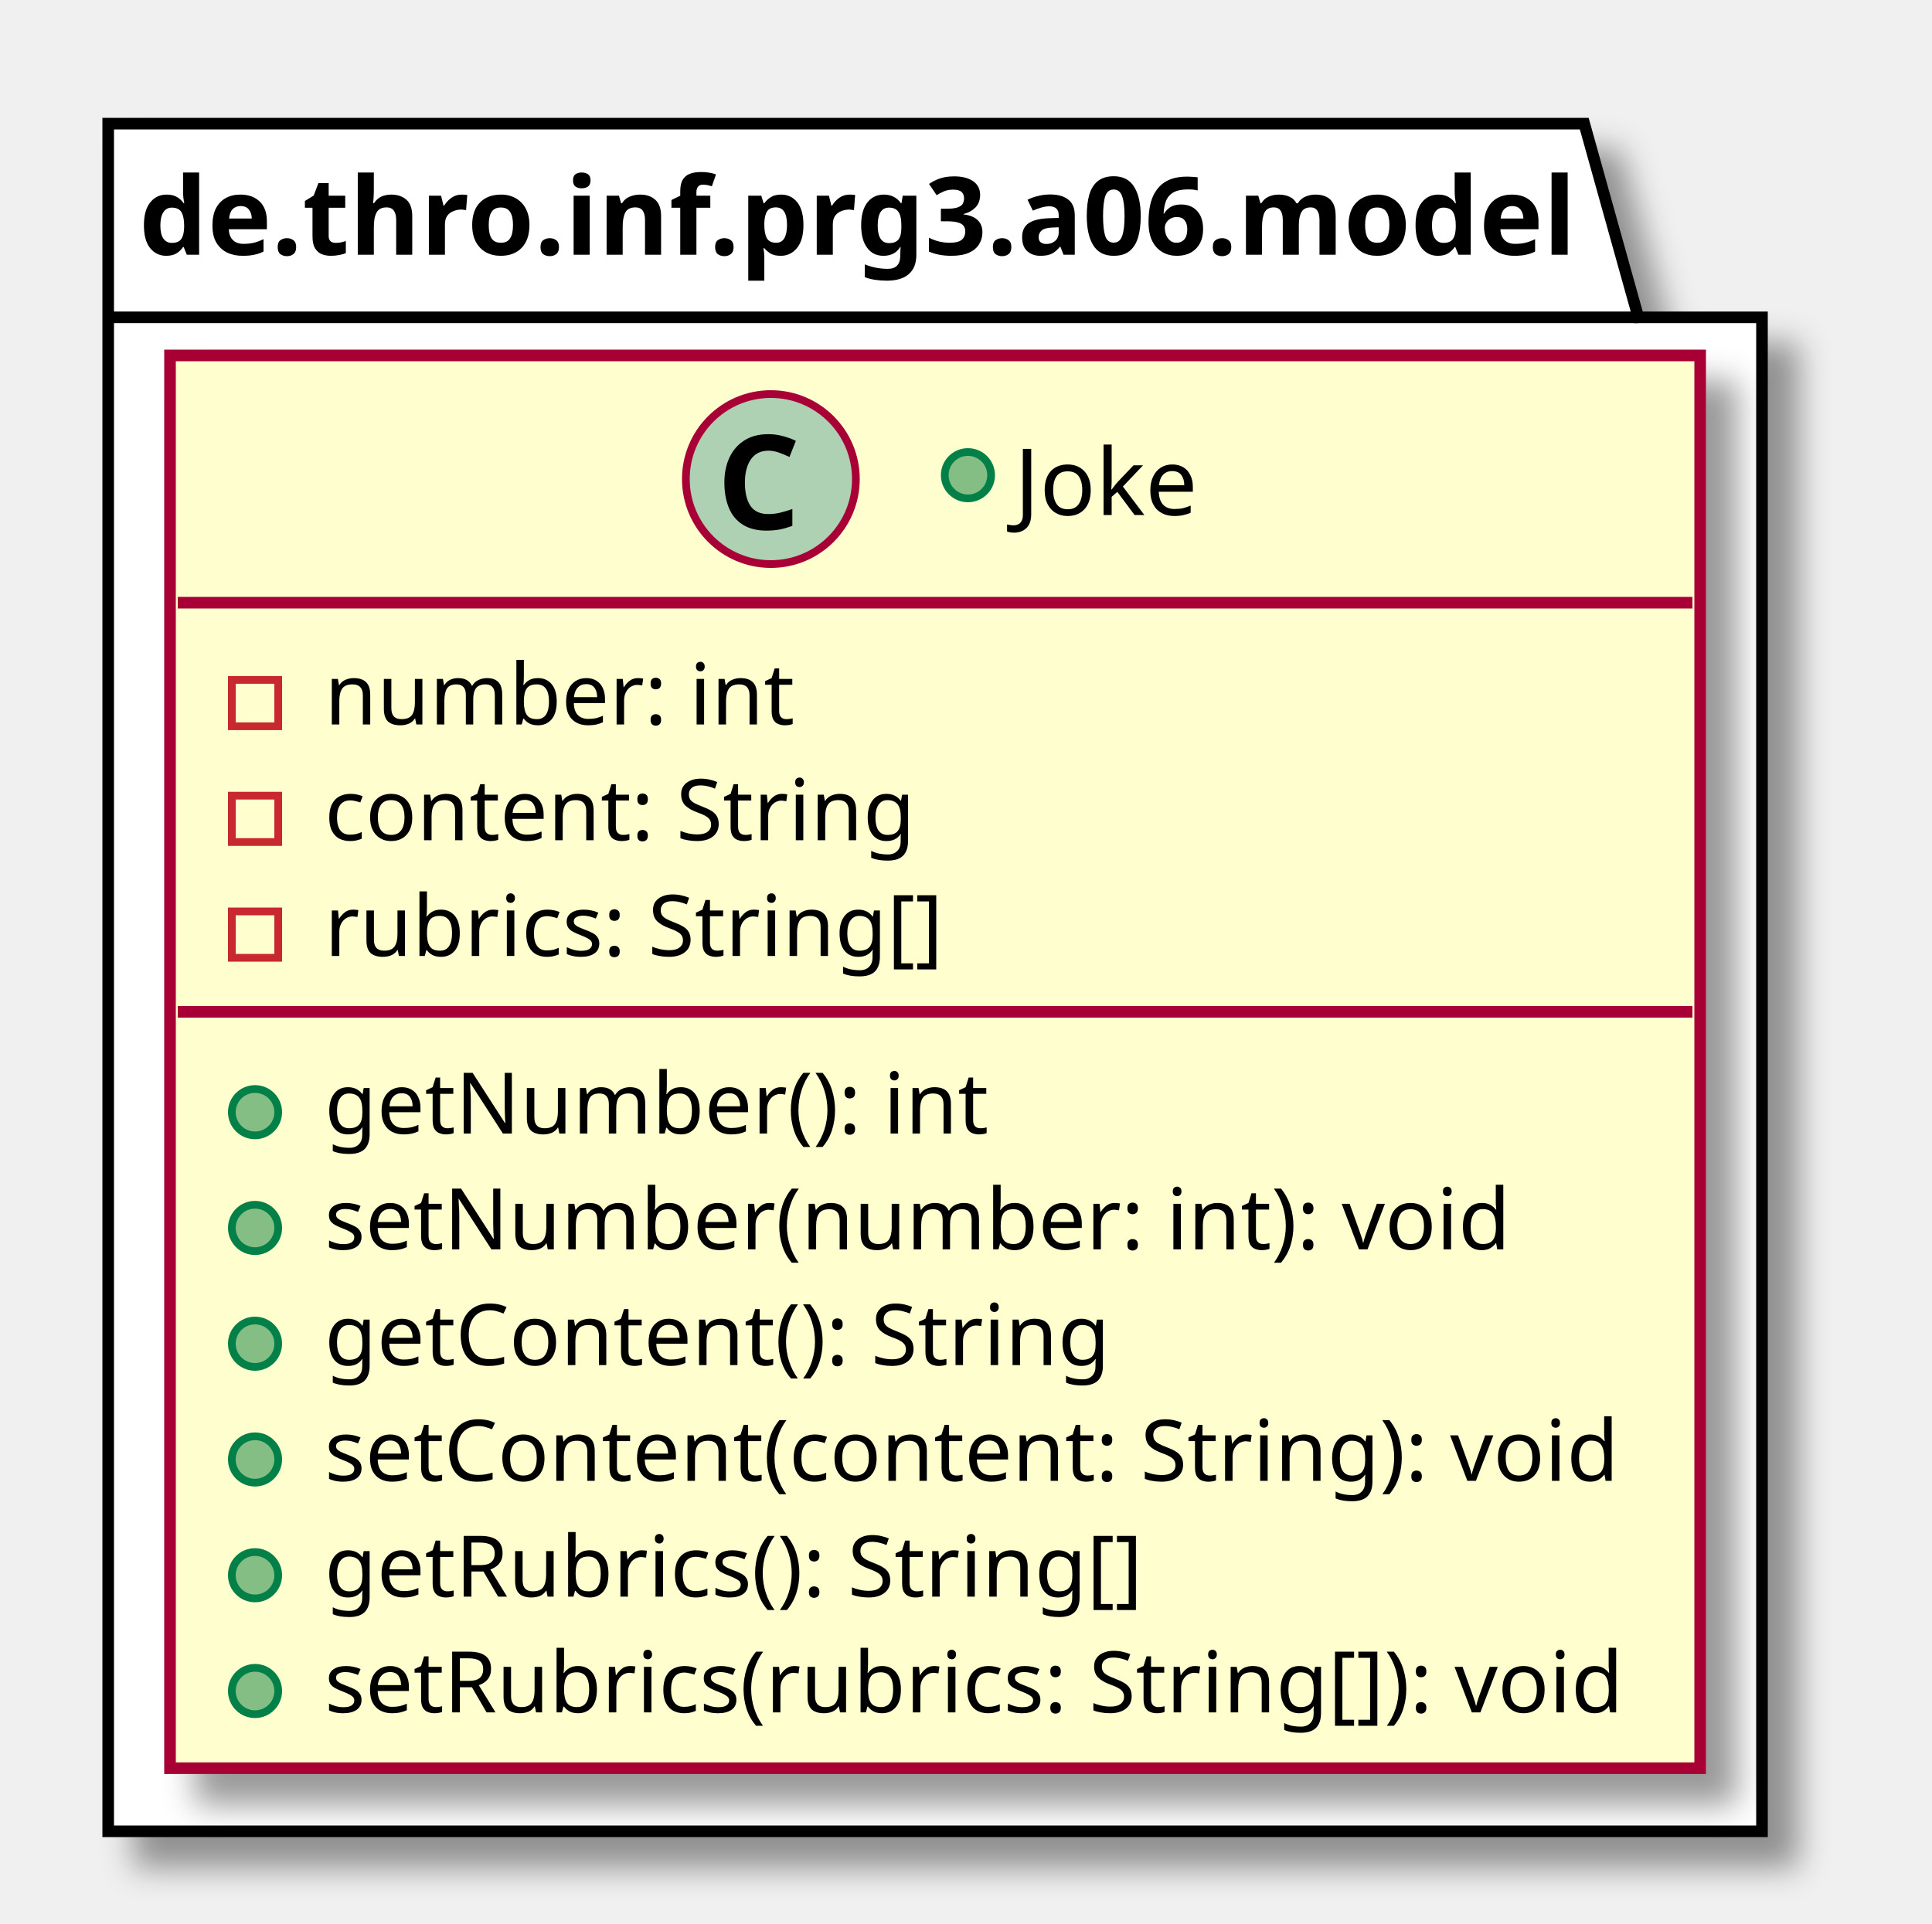
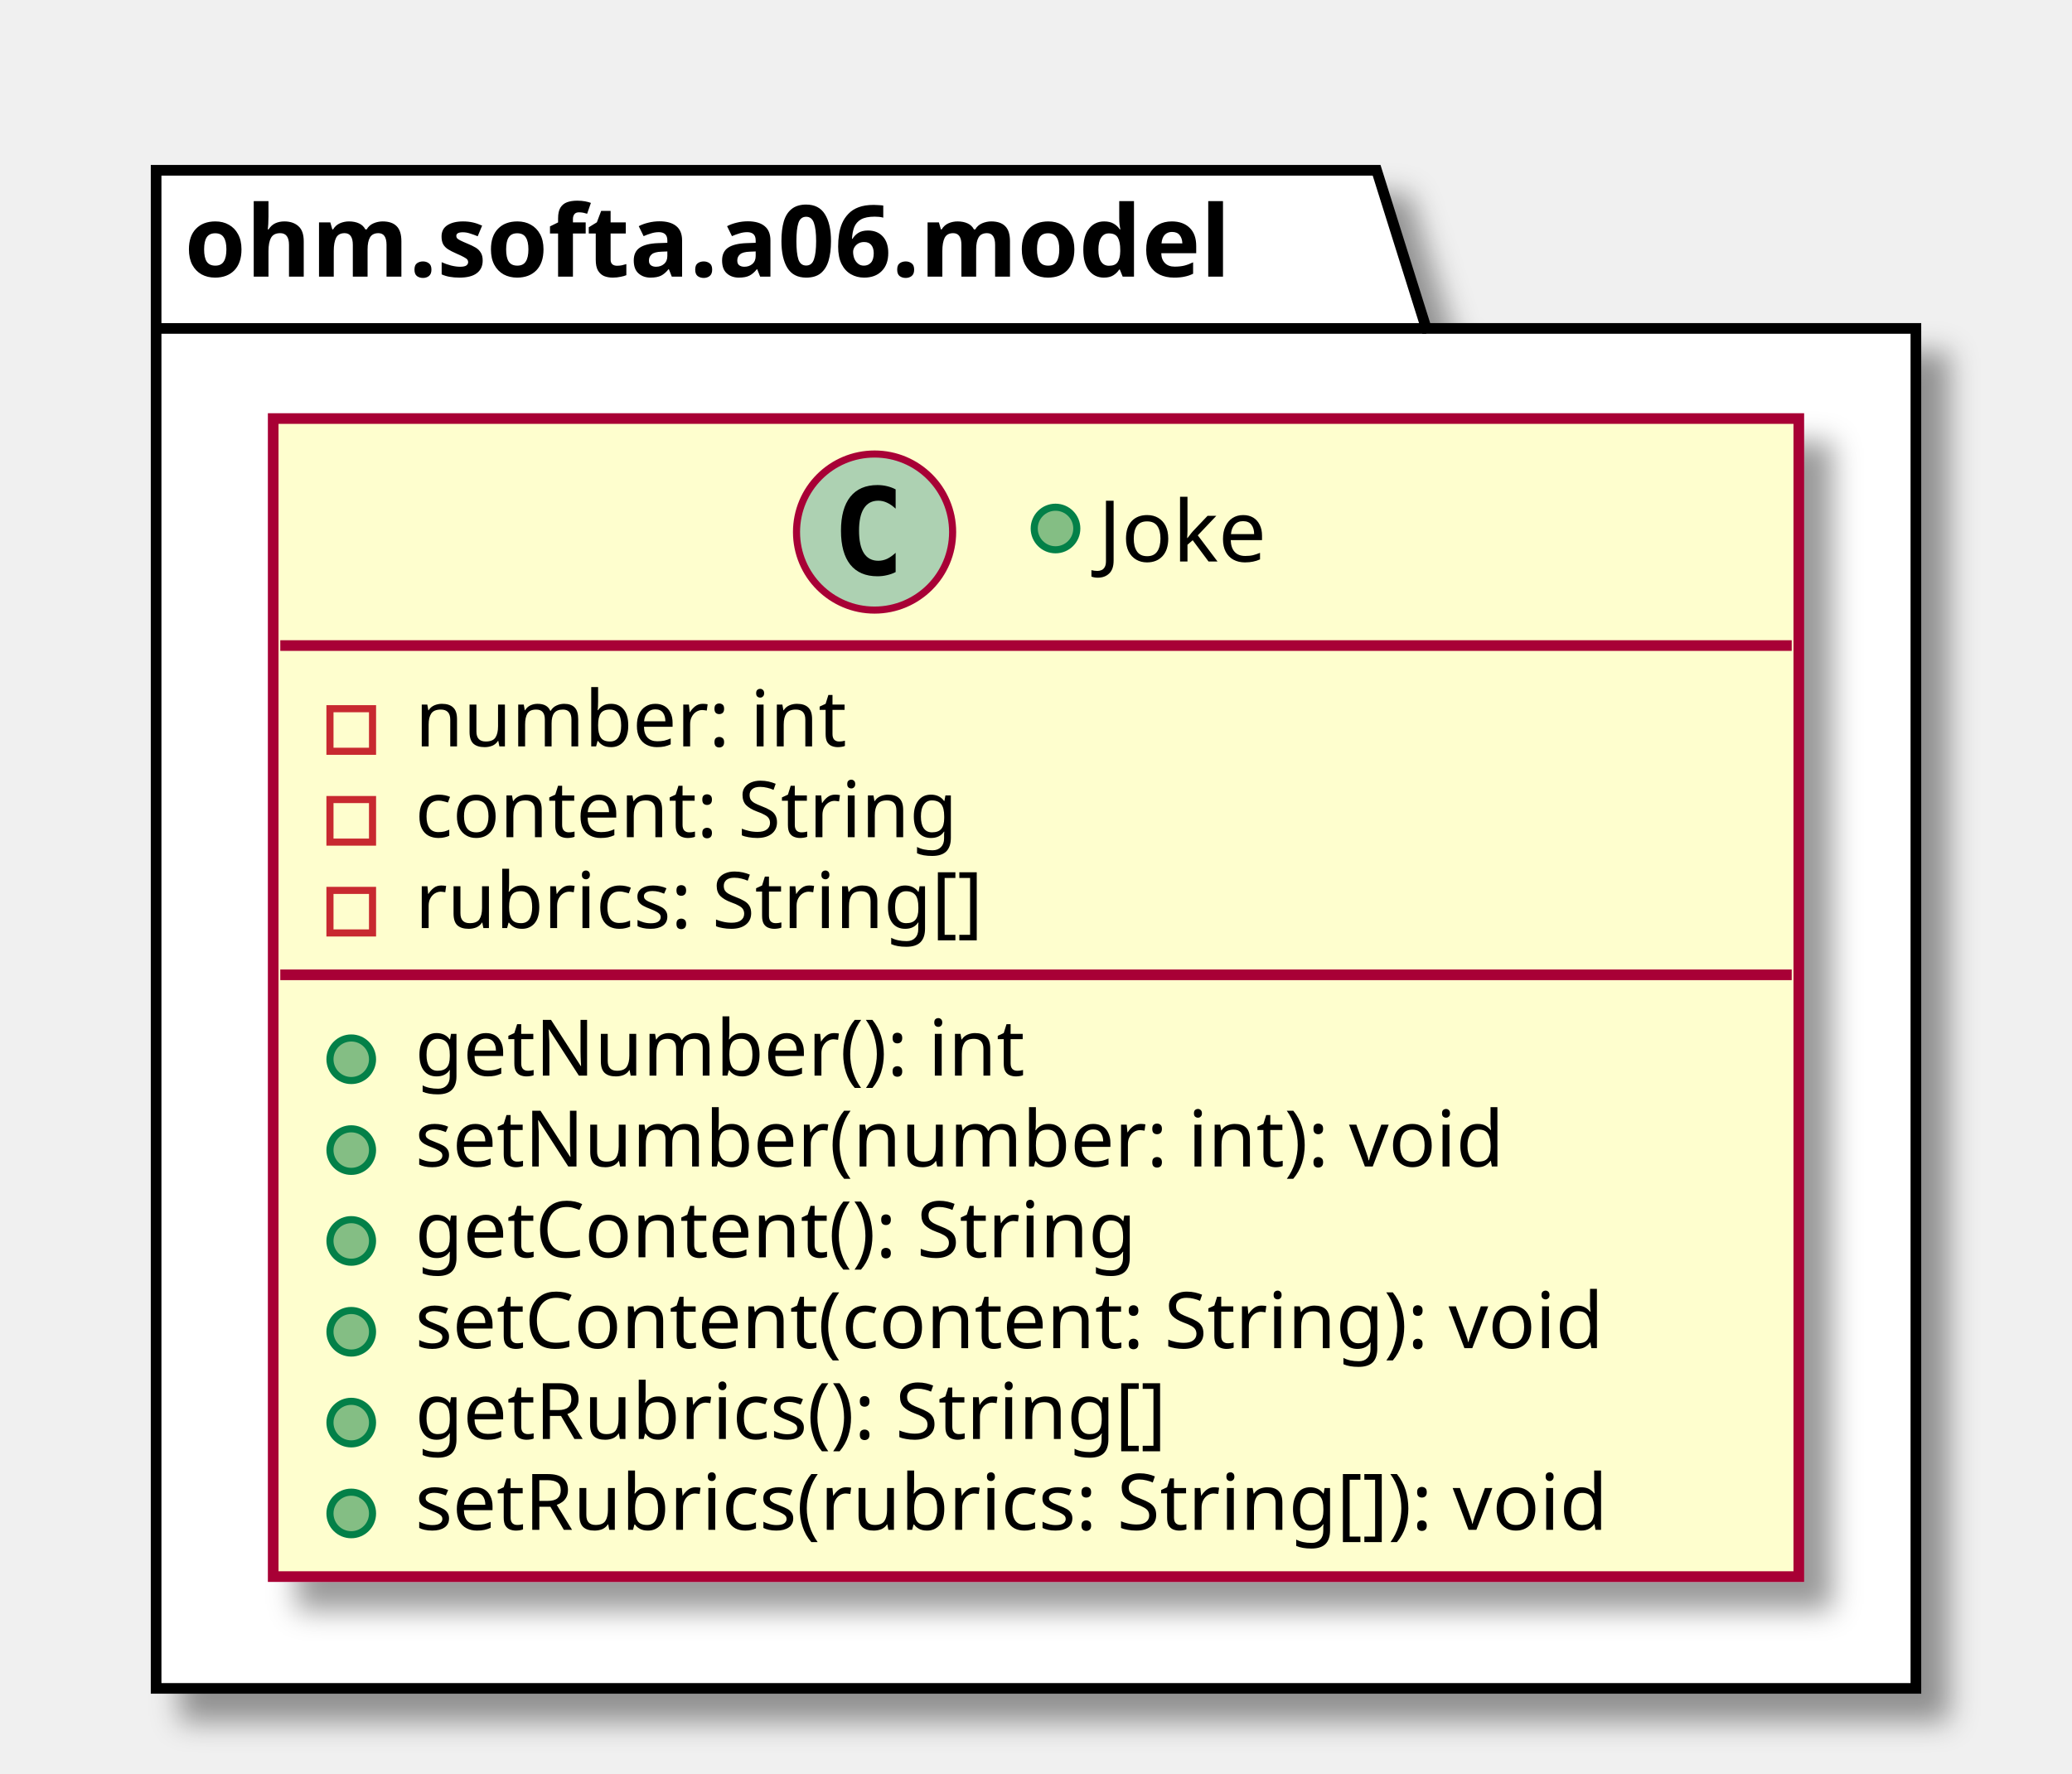
- <svg xmlns="http://www.w3.org/2000/svg" contentScriptType="application/ecmascript" contentStyleType="text/css" height="249px" preserveAspectRatio="none" style="width:250px;height:249px;" version="1.1" viewBox="0 0 250 249" width="250px" zoomAndPan="magnify">
+ <svg xmlns="http://www.w3.org/2000/svg" contentScriptType="application/ecmascript" contentStyleType="text/css" height="250px" preserveAspectRatio="none" style="width:292px;height:250px;" version="1.1" viewBox="0 0 292 250" width="292px" zoomAndPan="magnify">
  <defs>
-     <filter height="300%" id="favmfjzwq34bc" width="300%" x="-1" y="-1">
+     <filter height="300%" id="f1olv5sklvh9y" width="300%" x="-1" y="-1">
      <feGaussianBlur result="blurOut" stdDeviation="2.0" />
      <feColorMatrix in="blurOut" result="blurOut2" type="matrix" values="0 0 0 0 0 0 0 0 0 0 0 0 0 0 0 0 0 0 .4 0" />
      <feOffset dx="4.0" dy="4.0" in="blurOut2" result="blurOut3" />
      <feBlend in="SourceGraphic" in2="blurOut3" mode="normal" />
    </filter>
  </defs>
  <g>
-     <polygon fill="#FFFFFF" filter="url(#favmfjzwq34bc)" points="14,16,205,16,212,41.068,228,41.068,228,237,14,237,14,16" style="stroke: #000000; stroke-width: 1.5;" />
-     <line style="stroke: #000000; stroke-width: 1.5;" x1="14" x2="212" y1="41.068" y2="41.068" />
-     <text fill="#000000" font-family="sans-serif" font-size="14" font-weight="bold" lengthAdjust="spacingAndGlyphs" textLength="185" x="18" y="32.966">de.thro.inf.prg3.a06.model</text>
-     <rect fill="#FEFECE" filter="url(#favmfjzwq34bc)" height="182.837" id="Joke" style="stroke: #A80036; stroke-width: 1.5;" width="198" x="22" y="46" />
-     <ellipse cx="99.75" cy="62" fill="#ADD1B2" rx="11" ry="11" style="stroke: #A80036; stroke-width: 1.0;" />
-     <path d="M99.438,58.328 Q97.953,58.328 97.172,59.438 Q96.391,60.547 96.391,62.469 Q96.391,64.406 97.109,65.469 Q97.828,66.531 99.438,66.531 Q100.172,66.531 100.914,66.359 Q101.656,66.188 102.531,65.875 L102.531,68.047 Q101.719,68.359 100.938,68.516 Q100.156,68.672 99.188,68.672 Q97.328,68.672 96.109,67.898 Q94.891,67.125 94.312,65.719 Q93.734,64.312 93.734,62.453 Q93.734,60.609 94.398,59.203 Q95.062,57.797 96.328,56.992 Q97.594,56.188 99.438,56.188 Q100.328,56.188 101.242,56.422 Q102.156,56.656 102.984,57.047 L102.156,59.141 Q101.469,58.812 100.781,58.57 Q100.094,58.328 99.438,58.328 Z " />
-     <ellipse cx="125.25" cy="61.5" fill="#84BE84" rx="3" ry="3" style="stroke: #038048; stroke-width: 1.0;" />
-     <text fill="#000000" font-family="sans-serif" font-size="12" lengthAdjust="spacingAndGlyphs" textLength="23" x="131.25" y="66.656">Joke</text>
-     <line style="stroke: #A80036; stroke-width: 1.5;" x1="23" x2="219" y1="78" y2="78" />
-     <rect fill="none" height="6" style="stroke: #C82930; stroke-width: 1.0;" width="6" x="30" y="87.991" />
-     <text fill="#000000" font-family="sans-serif" font-size="11" lengthAdjust="spacingAndGlyphs" textLength="62" x="42" y="93.759">number: int</text>
-     <rect fill="none" height="6" style="stroke: #C82930; stroke-width: 1.0;" width="6" x="30" y="102.973" />
-     <text fill="#000000" font-family="sans-serif" font-size="11" lengthAdjust="spacingAndGlyphs" textLength="78" x="42" y="108.741">content: String</text>
-     <rect fill="none" height="6" style="stroke: #C82930; stroke-width: 1.0;" width="6" x="30" y="117.955" />
-     <text fill="#000000" font-family="sans-serif" font-size="11" lengthAdjust="spacingAndGlyphs" textLength="83" x="42" y="123.723">rubrics: String[]</text>
-     <line style="stroke: #A80036; stroke-width: 1.5;" x1="23" x2="219" y1="130.946" y2="130.946" />
-     <ellipse cx="33" cy="143.937" fill="#84BE84" rx="3" ry="3" style="stroke: #038048; stroke-width: 1.0;" />
-     <text fill="#000000" font-family="sans-serif" font-size="11" lengthAdjust="spacingAndGlyphs" textLength="86" x="42" y="146.705">getNumber(): int</text>
-     <ellipse cx="33" cy="158.918" fill="#84BE84" rx="3" ry="3" style="stroke: #038048; stroke-width: 1.0;" />
-     <text fill="#000000" font-family="sans-serif" font-size="11" lengthAdjust="spacingAndGlyphs" textLength="155" x="42" y="161.686">setNumber(number: int): void</text>
-     <ellipse cx="33" cy="173.9" fill="#84BE84" rx="3" ry="3" style="stroke: #038048; stroke-width: 1.0;" />
-     <text fill="#000000" font-family="sans-serif" font-size="11" lengthAdjust="spacingAndGlyphs" textLength="103" x="42" y="176.668">getContent(): String</text>
-     <ellipse cx="33" cy="188.882" fill="#84BE84" rx="3" ry="3" style="stroke: #038048; stroke-width: 1.0;" />
-     <text fill="#000000" font-family="sans-serif" font-size="11" lengthAdjust="spacingAndGlyphs" textLength="170" x="42" y="191.65">setContent(content: String): void</text>
-     <ellipse cx="33" cy="203.864" fill="#84BE84" rx="3" ry="3" style="stroke: #038048; stroke-width: 1.0;" />
-     <text fill="#000000" font-family="sans-serif" font-size="11" lengthAdjust="spacingAndGlyphs" textLength="108" x="42" y="206.632">getRubrics(): String[]</text>
-     <ellipse cx="33" cy="218.846" fill="#84BE84" rx="3" ry="3" style="stroke: #038048; stroke-width: 1.0;" />
-     <text fill="#000000" font-family="sans-serif" font-size="11" lengthAdjust="spacingAndGlyphs" textLength="172" x="42" y="221.614">setRubrics(rubrics: String[]): void</text>
+     <polygon fill="#FFFFFF" filter="url(#f1olv5sklvh9y)" points="22,24,194,24,201,46.297,270,46.297,270,238,22,238,22,24" style="stroke: #000000; stroke-width: 1.5;" />
+     <line style="stroke: #000000; stroke-width: 1.5;" x1="22" x2="201" y1="46.297" y2="46.297" />
+     <text fill="#000000" font-family="sans-serif" font-size="14" font-weight="bold" lengthAdjust="spacingAndGlyphs" textLength="166" x="26" y="38.995">ohm.softa.a06.model</text>
+     <rect fill="#FEFECE" filter="url(#f1olv5sklvh9y)" height="163.242" id="Joke" style="stroke: #A80036; stroke-width: 1.5;" width="215" x="38.5" y="59" />
+     <ellipse cx="123.25" cy="75" fill="#ADD1B2" rx="11" ry="11" style="stroke: #A80036; stroke-width: 1.0;" />
+     <path d="M126.219,80.641 Q125.641,80.938 125,81.078 Q124.359,81.234 123.656,81.234 Q121.156,81.234 119.828,79.594 Q118.516,77.938 118.516,74.812 Q118.516,71.688 119.828,70.031 Q121.156,68.375 123.656,68.375 Q124.359,68.375 125,68.531 Q125.656,68.688 126.219,68.984 L126.219,71.703 Q125.594,71.125 125,70.859 Q124.406,70.578 123.781,70.578 Q122.438,70.578 121.75,71.656 Q121.062,72.719 121.062,74.812 Q121.062,76.906 121.75,77.984 Q122.438,79.047 123.781,79.047 Q124.406,79.047 125,78.781 Q125.594,78.5 126.219,77.922 L126.219,80.641 Z " />
+     <ellipse cx="148.75" cy="74.5" fill="#84BE84" rx="3" ry="3" style="stroke: #038048; stroke-width: 1.0;" />
+     <text fill="#000000" font-family="sans-serif" font-size="12" lengthAdjust="spacingAndGlyphs" textLength="26" x="154.75" y="79.154">Joke</text>
+     <line style="stroke: #A80036; stroke-width: 1.5;" x1="39.5" x2="252.5" y1="91" y2="91" />
+     <rect fill="none" height="6" style="stroke: #C82930; stroke-width: 1.0;" width="6" x="46.5" y="99.902" />
+     <text fill="#000000" font-family="sans-serif" font-size="11" lengthAdjust="spacingAndGlyphs" textLength="66" x="58.5" y="105.21">number: int</text>
+     <rect fill="none" height="6" style="stroke: #C82930; stroke-width: 1.0;" width="6" x="46.5" y="112.707" />
+     <text fill="#000000" font-family="sans-serif" font-size="11" lengthAdjust="spacingAndGlyphs" textLength="84" x="58.5" y="118.015">content: String</text>
+     <rect fill="none" height="6" style="stroke: #C82930; stroke-width: 1.0;" width="6" x="46.5" y="125.512" />
+     <text fill="#000000" font-family="sans-serif" font-size="11" lengthAdjust="spacingAndGlyphs" textLength="90" x="58.5" y="130.82">rubrics: String[]</text>
+     <line style="stroke: #A80036; stroke-width: 1.5;" x1="39.5" x2="252.5" y1="137.414" y2="137.414" />
+     <ellipse cx="49.5" cy="149.316" fill="#84BE84" rx="3" ry="3" style="stroke: #038048; stroke-width: 1.0;" />
+     <text fill="#000000" font-family="sans-serif" font-size="11" lengthAdjust="spacingAndGlyphs" textLength="93" x="58.5" y="151.625">getNumber(): int</text>
+     <ellipse cx="49.5" cy="162.121" fill="#84BE84" rx="3" ry="3" style="stroke: #038048; stroke-width: 1.0;" />
+     <text fill="#000000" font-family="sans-serif" font-size="11" lengthAdjust="spacingAndGlyphs" textLength="168" x="58.5" y="164.429">setNumber(number: int): void</text>
+     <ellipse cx="49.5" cy="174.926" fill="#84BE84" rx="3" ry="3" style="stroke: #038048; stroke-width: 1.0;" />
+     <text fill="#000000" font-family="sans-serif" font-size="11" lengthAdjust="spacingAndGlyphs" textLength="112" x="58.5" y="177.234">getContent(): String</text>
+     <ellipse cx="49.5" cy="187.731" fill="#84BE84" rx="3" ry="3" style="stroke: #038048; stroke-width: 1.0;" />
+     <text fill="#000000" font-family="sans-serif" font-size="11" lengthAdjust="spacingAndGlyphs" textLength="185" x="58.5" y="190.039">setContent(content: String): void</text>
+     <ellipse cx="49.5" cy="200.535" fill="#84BE84" rx="3" ry="3" style="stroke: #038048; stroke-width: 1.0;" />
+     <text fill="#000000" font-family="sans-serif" font-size="11" lengthAdjust="spacingAndGlyphs" textLength="118" x="58.5" y="202.843">getRubrics(): String[]</text>
+     <ellipse cx="49.5" cy="213.34" fill="#84BE84" rx="3" ry="3" style="stroke: #038048; stroke-width: 1.0;" />
+     <text fill="#000000" font-family="sans-serif" font-size="11" lengthAdjust="spacingAndGlyphs" textLength="189" x="58.5" y="215.648">setRubrics(rubrics: String[]): void</text>
  </g>
</svg>
